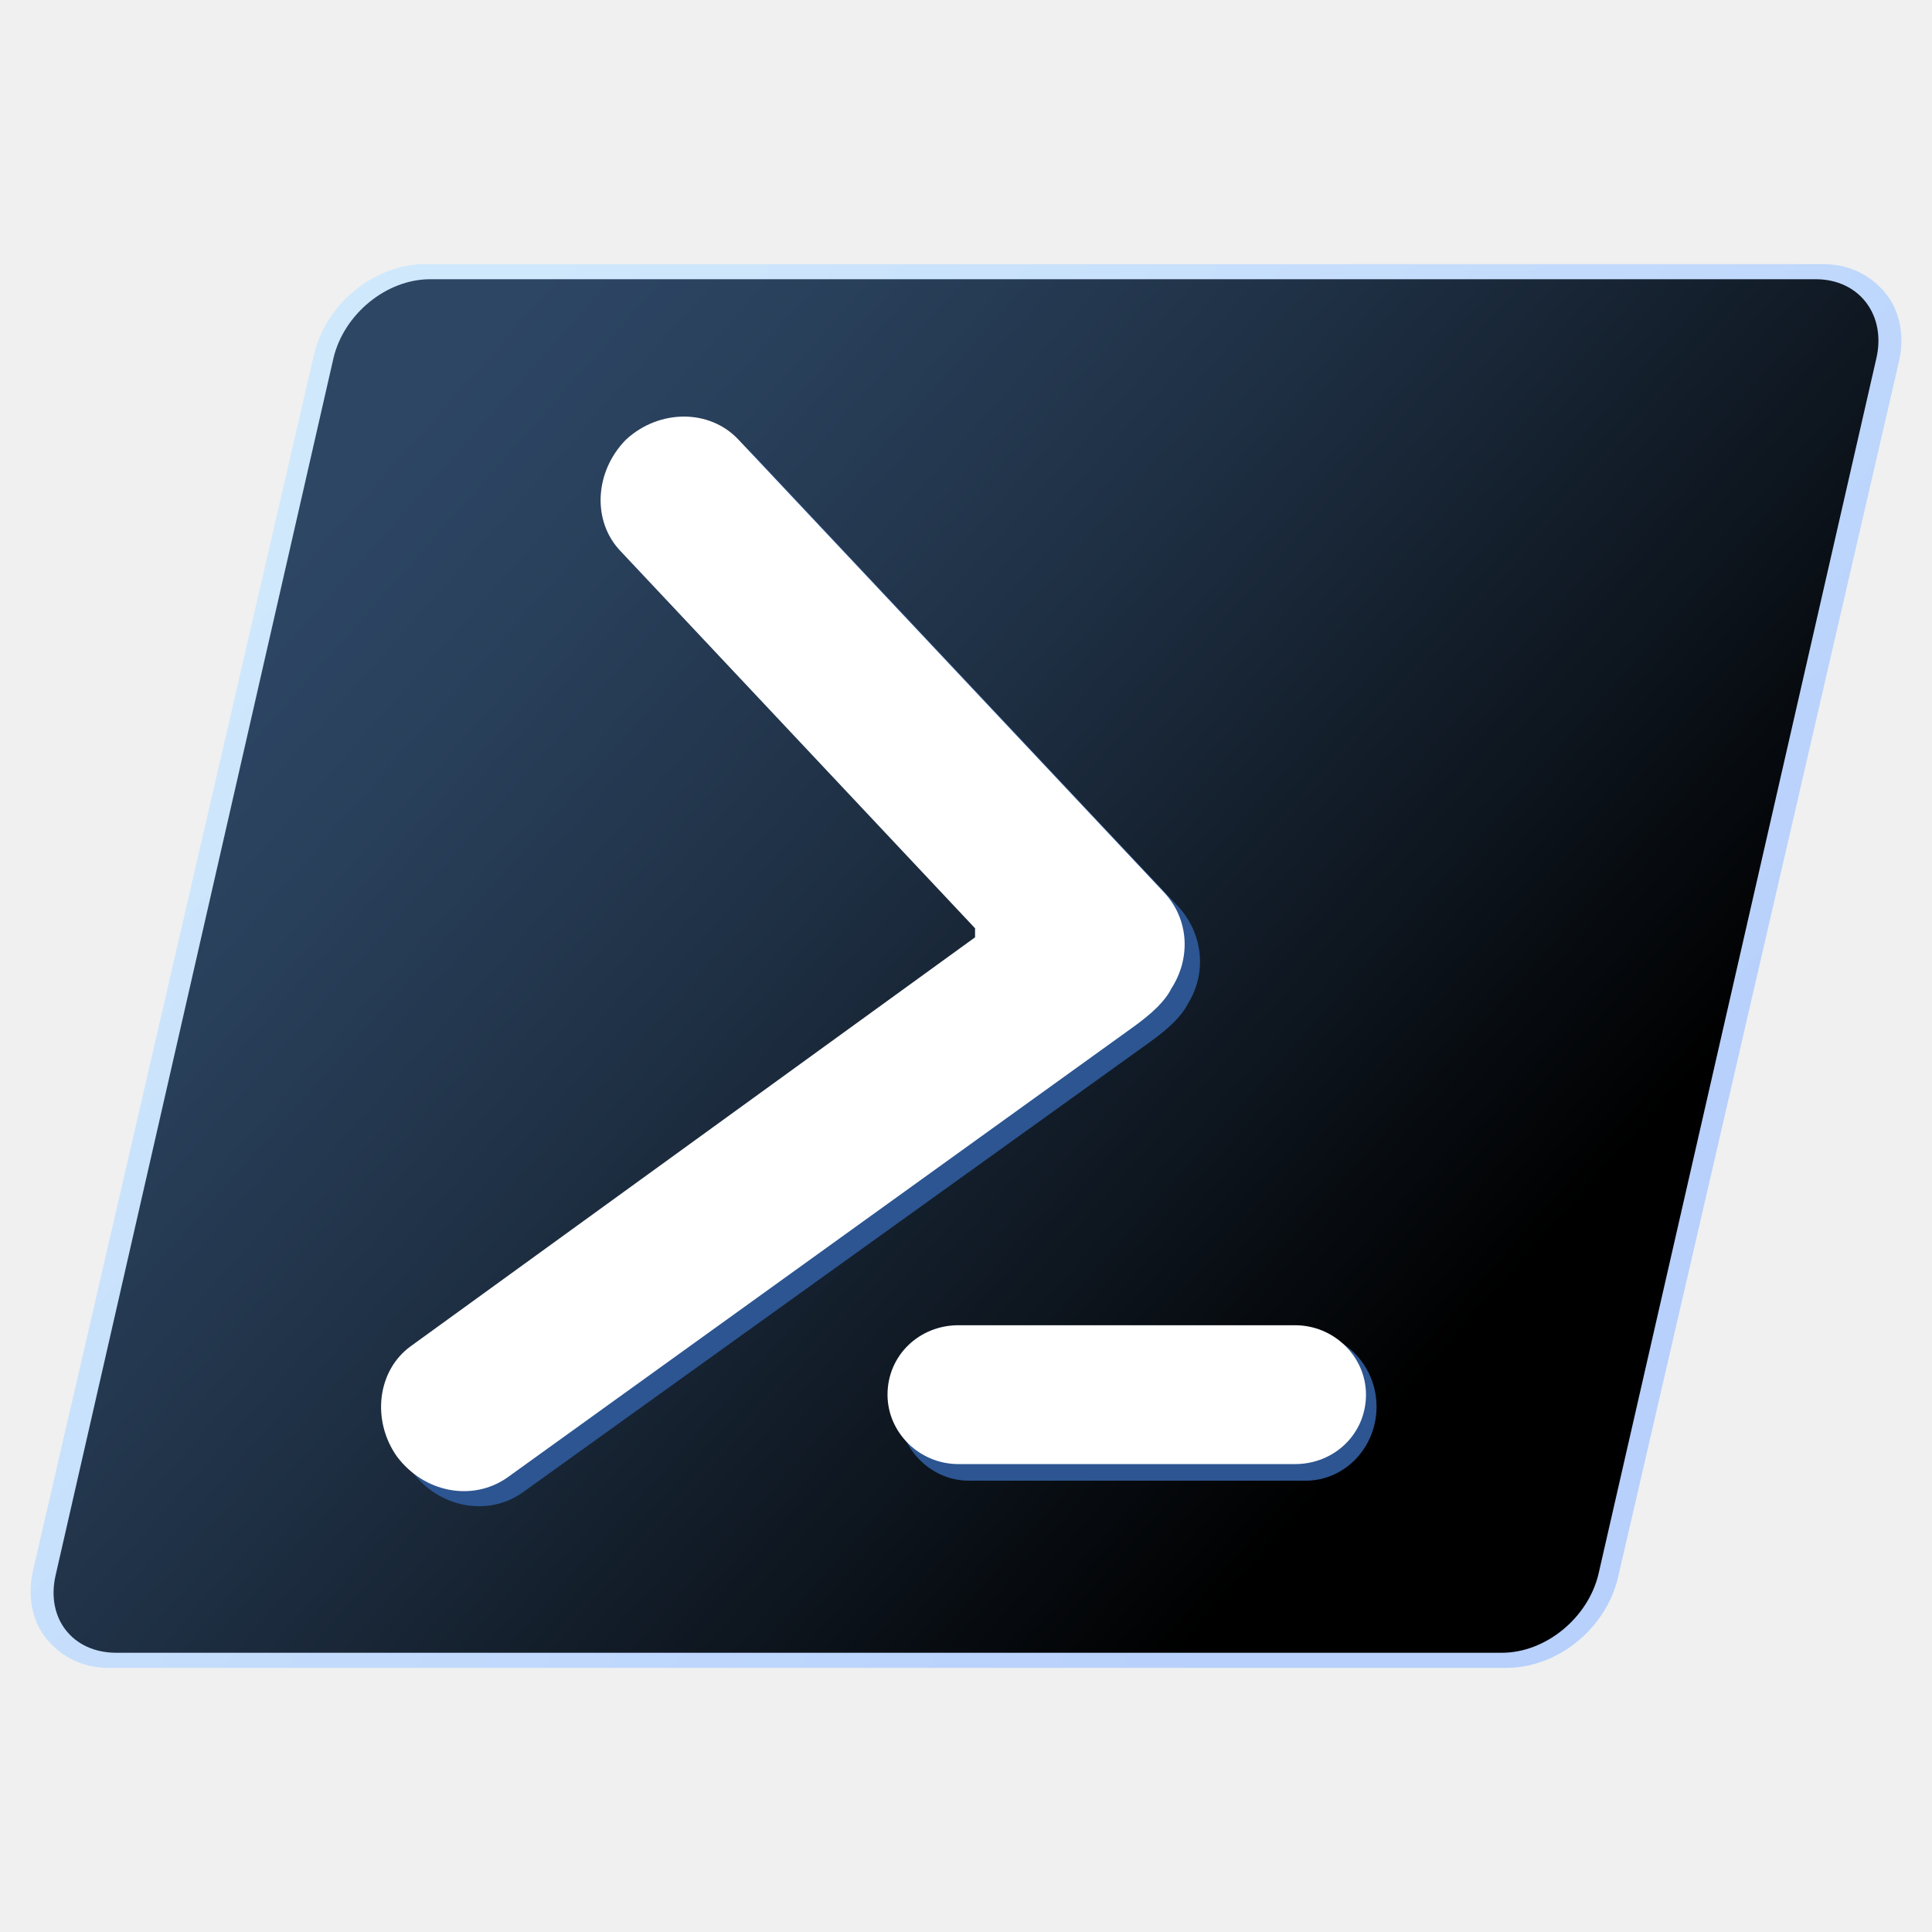
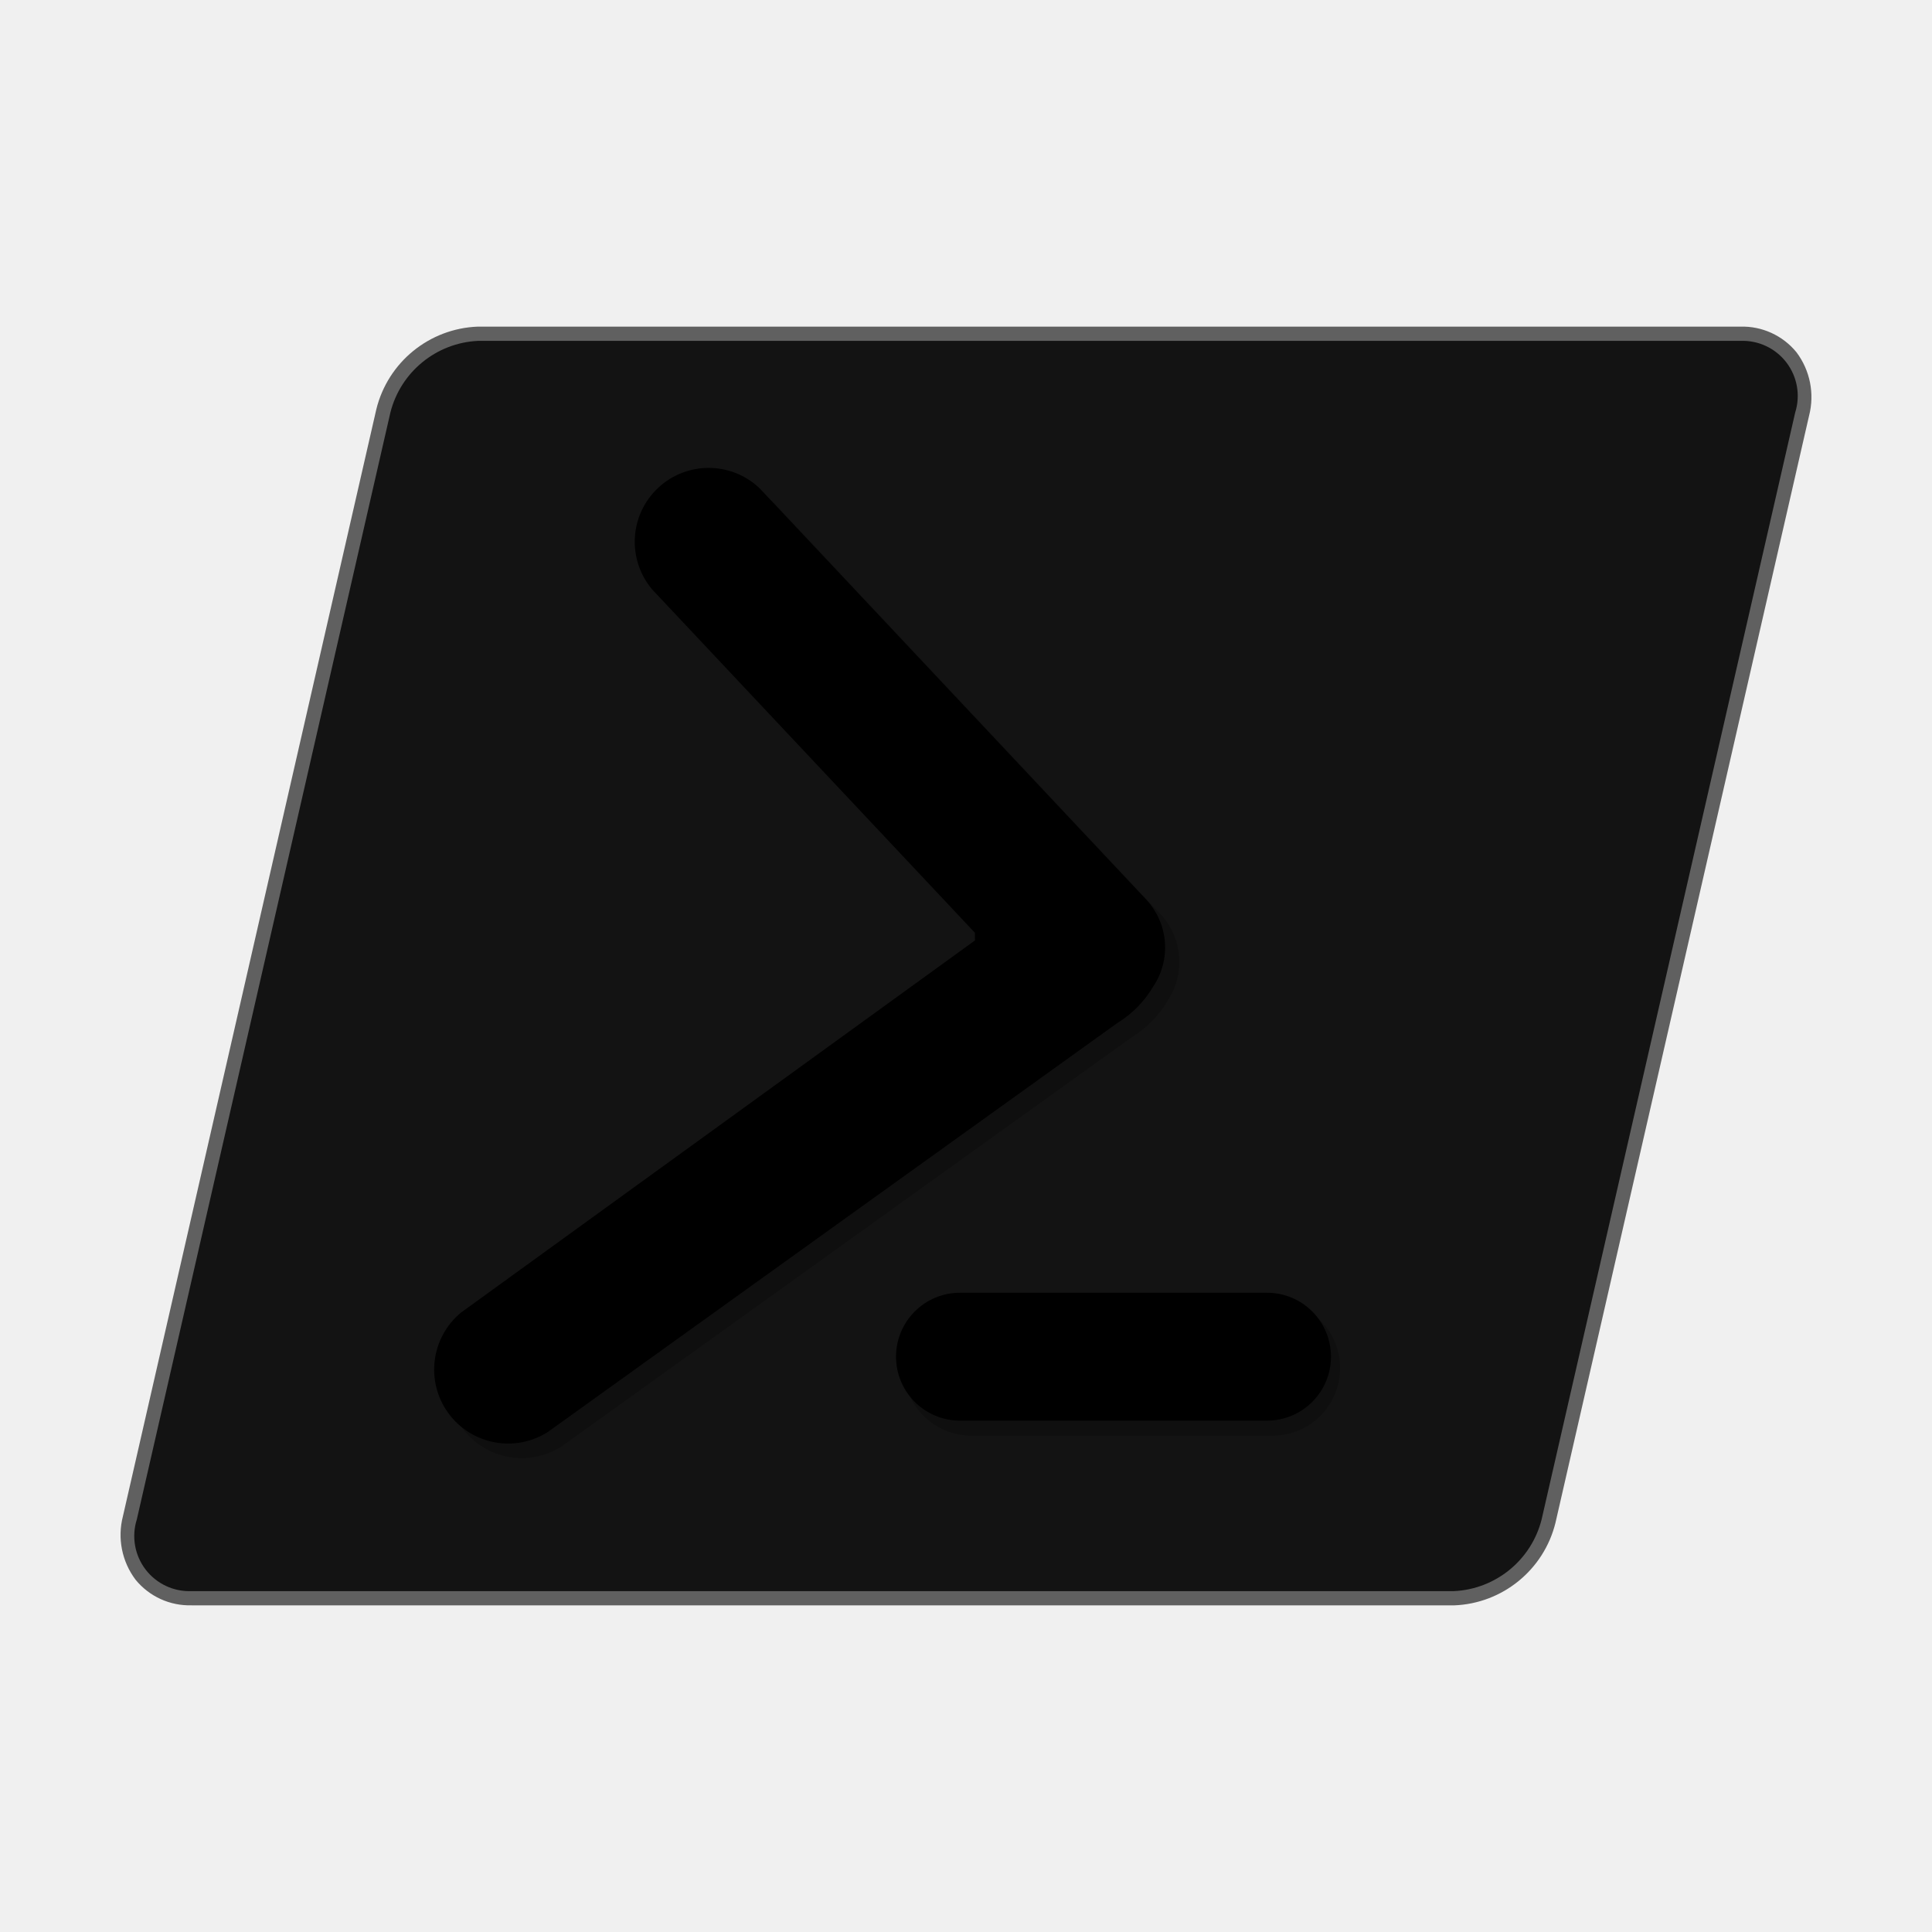
- <svg xmlns="http://www.w3.org/2000/svg" xml:space="preserve" viewBox="0 0 128 128">
-   <linearGradient id="powershell__a" x1="96.306" x2="25.454" y1="35.144" y2="98.431" gradientTransform="matrix(1 0 0 -1 0 128)" gradientUnits="userSpaceOnUse">
-     <stop offset="0" stop-color="#a9c8ff" />
-     <stop offset="1" stop-color="#c7e6ff" />
-   </linearGradient>
-   <path fill="url(#powershell__a)" fill-rule="evenodd" d="M7.2 110.5c-1.7 0-3.1-.7-4.1-1.9-1-1.2-1.3-2.9-.9-4.6l18.6-80.5c.8-3.4 4-6 7.4-6h92.6c1.7 0 3.1.7 4.1 1.9 1 1.2 1.3 2.9.9 4.6l-18.6 80.5c-.8 3.4-4 6-7.4 6H7.2z" clip-rule="evenodd" opacity=".8" />
-   <linearGradient id="powershell__b" x1="25.336" x2="94.569" y1="98.33" y2="36.847" gradientTransform="matrix(1 0 0 -1 0 128)" gradientUnits="userSpaceOnUse">
-     <stop offset="0" stop-color="#2d4664" />
-     <stop offset=".169" stop-color="#29405b" />
-     <stop offset=".445" stop-color="#1e2f43" />
-     <stop offset=".79" stop-color="#0c131b" />
-     <stop offset="1" />
-   </linearGradient>
-   <path fill="url(#powershell__b)" fill-rule="evenodd" d="M120.3 18.5H28.5c-2.9 0-5.7 2.3-6.4 5.2L3.7 104.3c-.7 2.9 1.1 5.2 4 5.2h91.8c2.9 0 5.7-2.3 6.4-5.2l18.4-80.5c.7-2.9-1.1-5.3-4-5.3z" clip-rule="evenodd" />
-   <path fill="#2C5591" fill-rule="evenodd" d="M64.2 88.3h22.3c2.6 0 4.7 2.2 4.7 4.9s-2.1 4.9-4.7 4.9H64.2c-2.6 0-4.7-2.2-4.7-4.9s2.1-4.9 4.7-4.9zM78.7 66.5c-.4.8-1.2 1.6-2.6 2.6L34.6 98.9c-2.3 1.6-5.5 1-7.3-1.4-1.7-2.4-1.3-5.7.9-7.3l37.4-27.1v-.6l-23.5-25c-1.9-2-1.7-5.3.4-7.4 2.2-2 5.5-2 7.4 0l28.2 30c1.7 1.9 1.8 4.5.6 6.4z" clip-rule="evenodd" />
-   <path fill="#FFF" fill-rule="evenodd" d="M77.6 65.5c-.4.8-1.2 1.6-2.6 2.6L33.6 97.9c-2.3 1.6-5.5 1-7.3-1.4-1.7-2.4-1.3-5.7.9-7.3l37.4-27.1v-.6l-23.5-25c-1.9-2-1.7-5.3.4-7.4 2.2-2 5.5-2 7.4 0l28.2 30c1.7 1.8 1.8 4.4.5 6.4zM63.5 87.8h22.3c2.6 0 4.7 2.1 4.7 4.6 0 2.6-2.1 4.6-4.7 4.6H63.5c-2.6 0-4.7-2.1-4.7-4.6 0-2.6 2.1-4.6 4.7-4.6z" clip-rule="evenodd" />
+ <svg xmlns="http://www.w3.org/2000/svg" width="1em" height="1em" viewBox="0 0 32 32" fill="currentColor">
+   <path d="M3.174,26.589a1.154,1.154,0,0,1-.928-.423,1.234,1.234,0,0,1-.21-1.052L6.233,6.78A1.8,1.8,0,0,1,7.914,5.41H28.826a1.157,1.157,0,0,1,.928.423,1.235,1.235,0,0,1,.21,1.052l-4.2,18.335a1.8,1.8,0,0,1-1.681,1.37H3.174Z" opacity="0.6" />
+   <path d="M7.914,5.646H28.826a.913.913,0,0,1,.908,1.187l-4.2,18.334a1.575,1.575,0,0,1-1.451,1.187H3.174a.913.913,0,0,1-.908-1.187l4.2-18.334A1.574,1.574,0,0,1,7.914,5.646Z" opacity="0.8" />
+   <path d="M16.04,21.544h5.086a1.118,1.118,0,0,1,0,2.234H16.04a1.118,1.118,0,0,1,0-2.234Z" opacity="0.2" />
+   <path d="M19.339,16.578a1.762,1.762,0,0,1-.591.6L9.309,23.953a1.224,1.224,0,0,1-1.438-1.977l8.512-6.164v-.126L11.035,10a1.224,1.224,0,0,1,1.782-1.672l6.418,6.827A1.166,1.166,0,0,1,19.339,16.578Z" opacity="0.2" />
+   <path d="M19.1,16.342a1.749,1.749,0,0,1-.59.6L9.074,23.718a1.225,1.225,0,0,1-1.439-1.977l8.513-6.164V15.45L10.8,9.761a1.224,1.224,0,0,1,1.783-1.672L19,14.916A1.162,1.162,0,0,1,19.1,16.342Z" />
+   <path d="M15.9,21.412h5.086a1.059,1.059,0,1,1,0,2.118H15.9a1.059,1.059,0,1,1,0-2.118Z" />
</svg>
